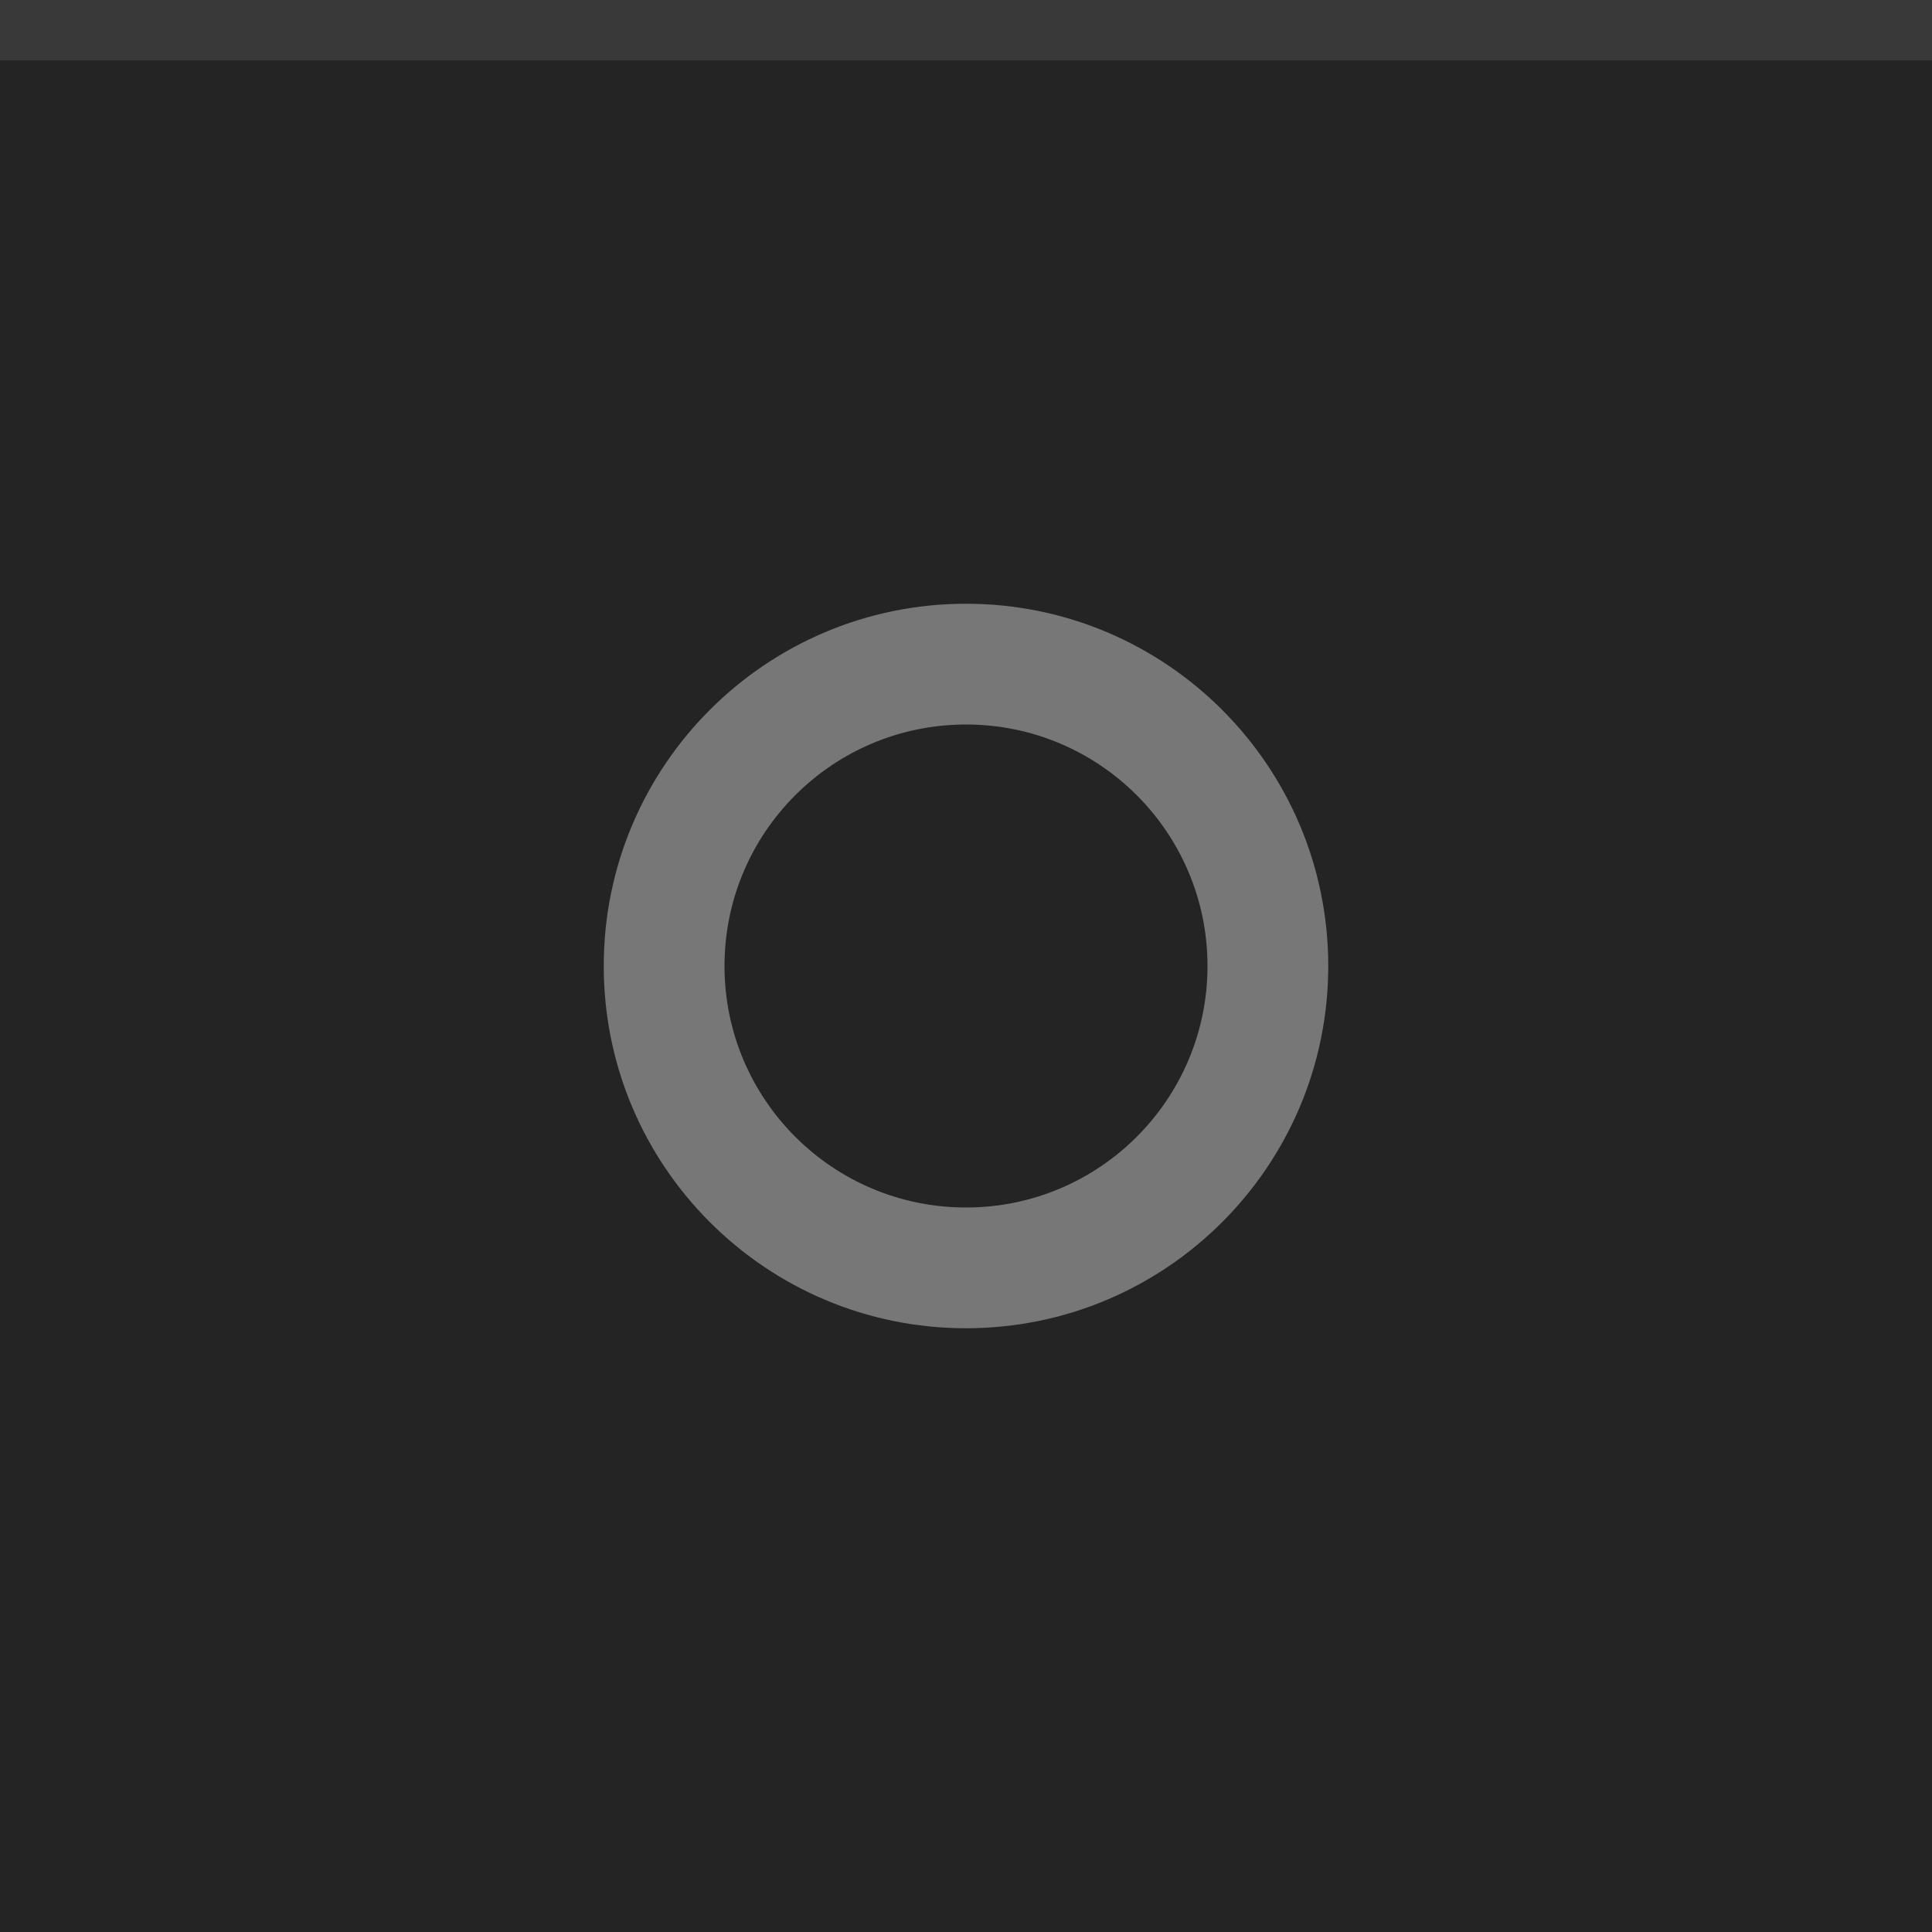
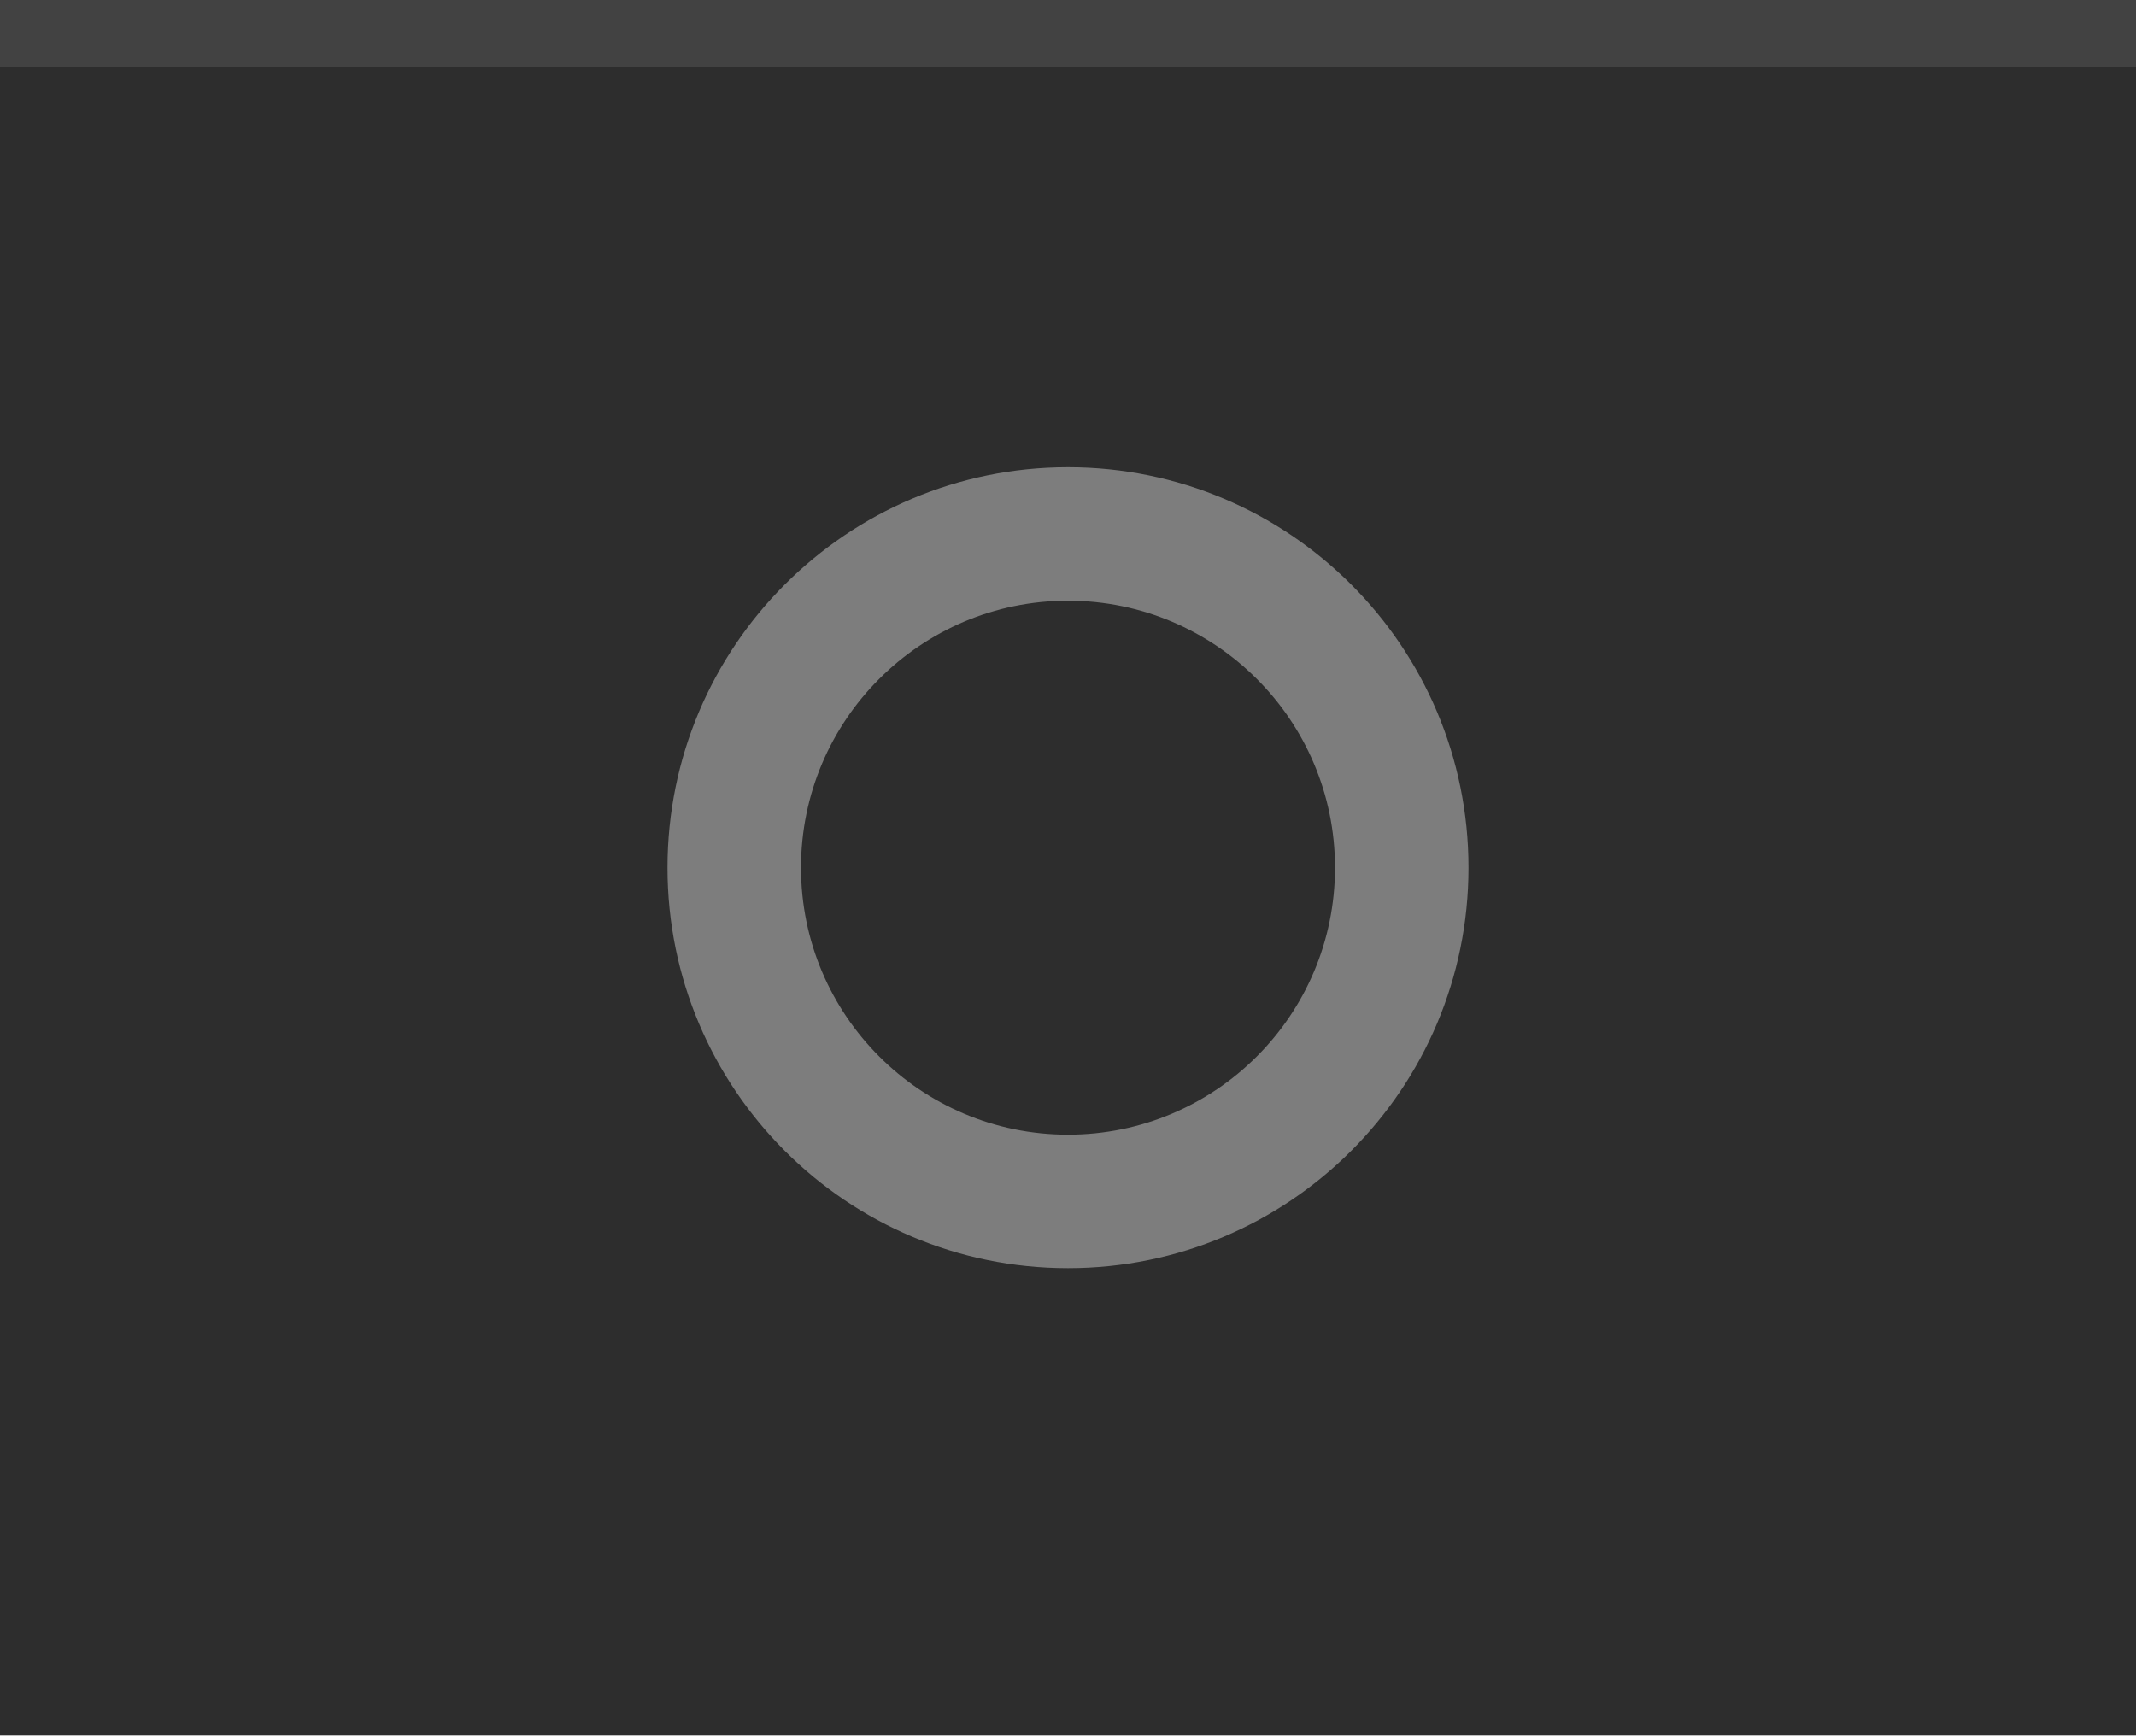
- <svg xmlns="http://www.w3.org/2000/svg" width="32" height="32" viewBox="0 0 32 32">
-   <rect width="32" height="32" fill="#242424" />
+ <svg xmlns="http://www.w3.org/2000/svg" width="32" height="26" viewBox="0 0 32 26">
+   <rect width="32" height="26" fill="#2d2d2d" />
  <rect width="32" height="1" fill="#ffffff" fill-opacity=".1" />
  <g fill="#ffffff">
-     <circle cx="16" cy="16" r="12" opacity="0" />
-     <path d="m16 10a6 6 0 0 0 -6 6 6 6 0 0 0 6 6 6 6 0 0 0 6 -6 6 6 0 0 0 -6 -6zm0 2a4 4 0 0 1 4 4 4 4 0 0 1 -4 4 4 4 0 0 1 -4 -4 4 4 0 0 1 4 -4z" opacity=".38" />
+     <circle cx="16" cy="13" r="12" opacity="0" />
+     <path d="m16 7a6 6 0 0 0 -6 6 6 6 0 0 0 6 6 6 6 0 0 0 6 -6 6 6 0 0 0 -6 -6zm0 2a4 4 0 0 1 4 4 4 4 0 0 1 -4 4 4 4 0 0 1 -4 -4 4 4 0 0 1 4 -4z" opacity=".38" />
  </g>
</svg>
